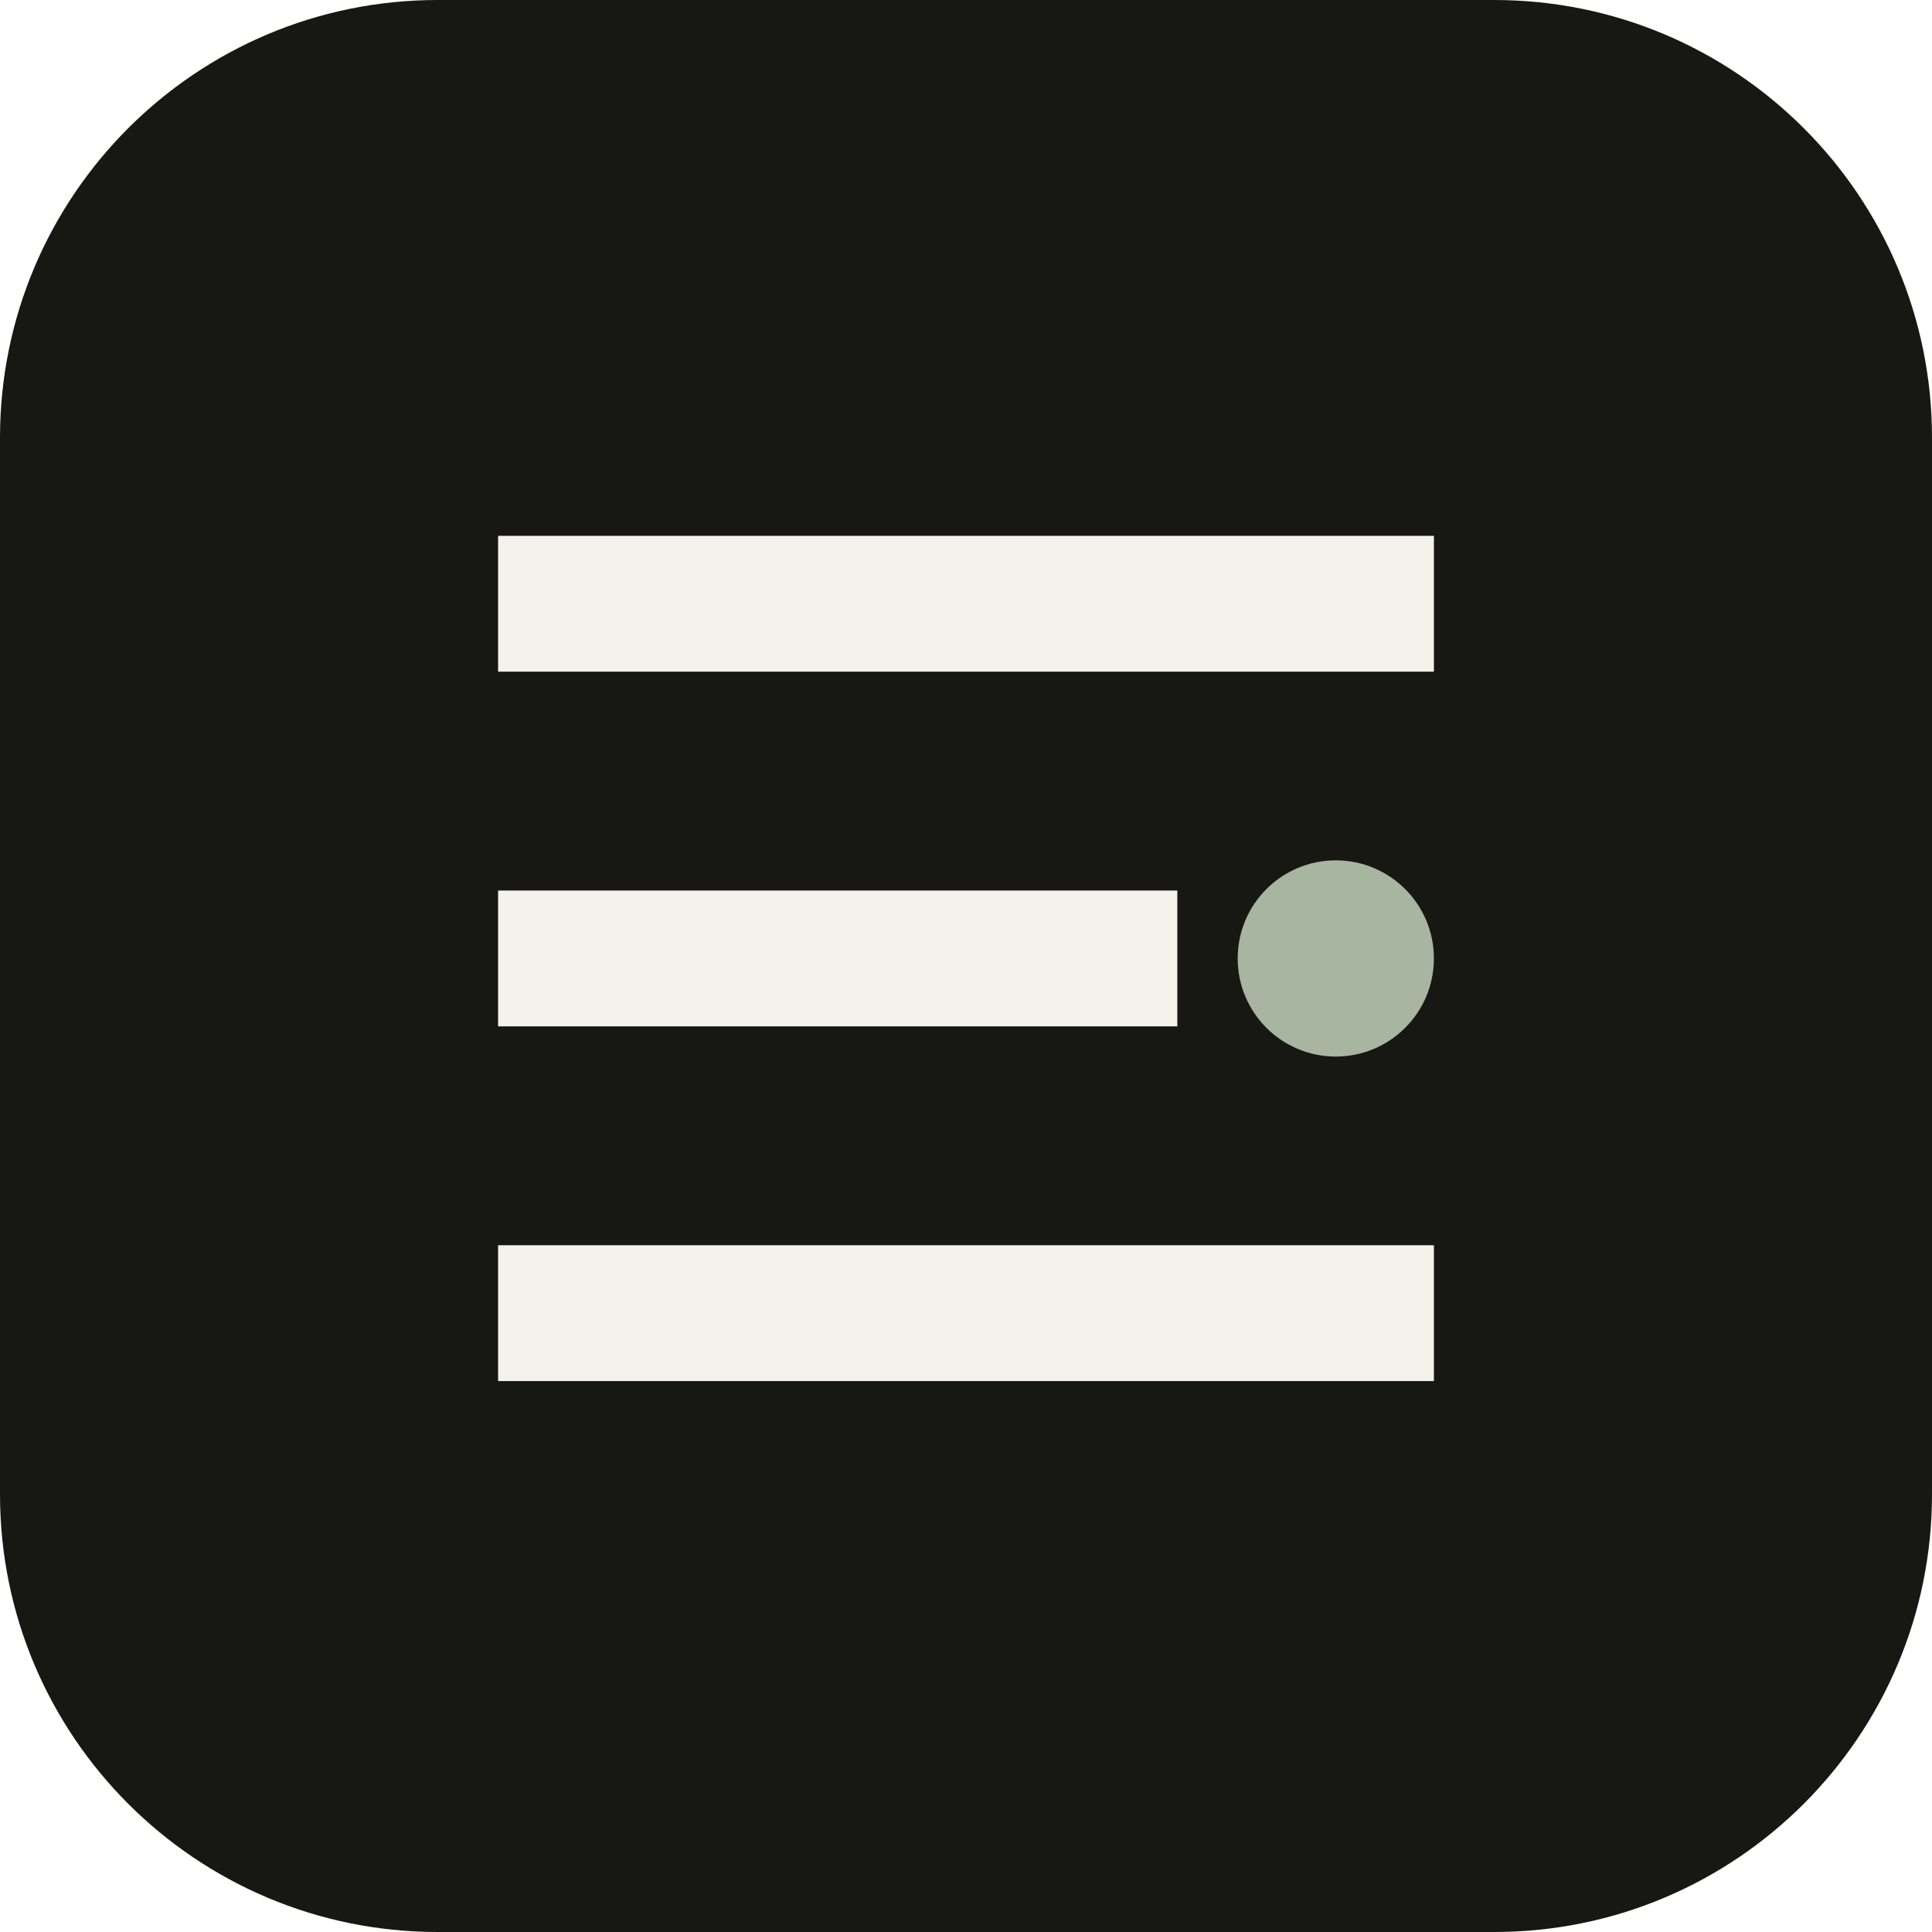
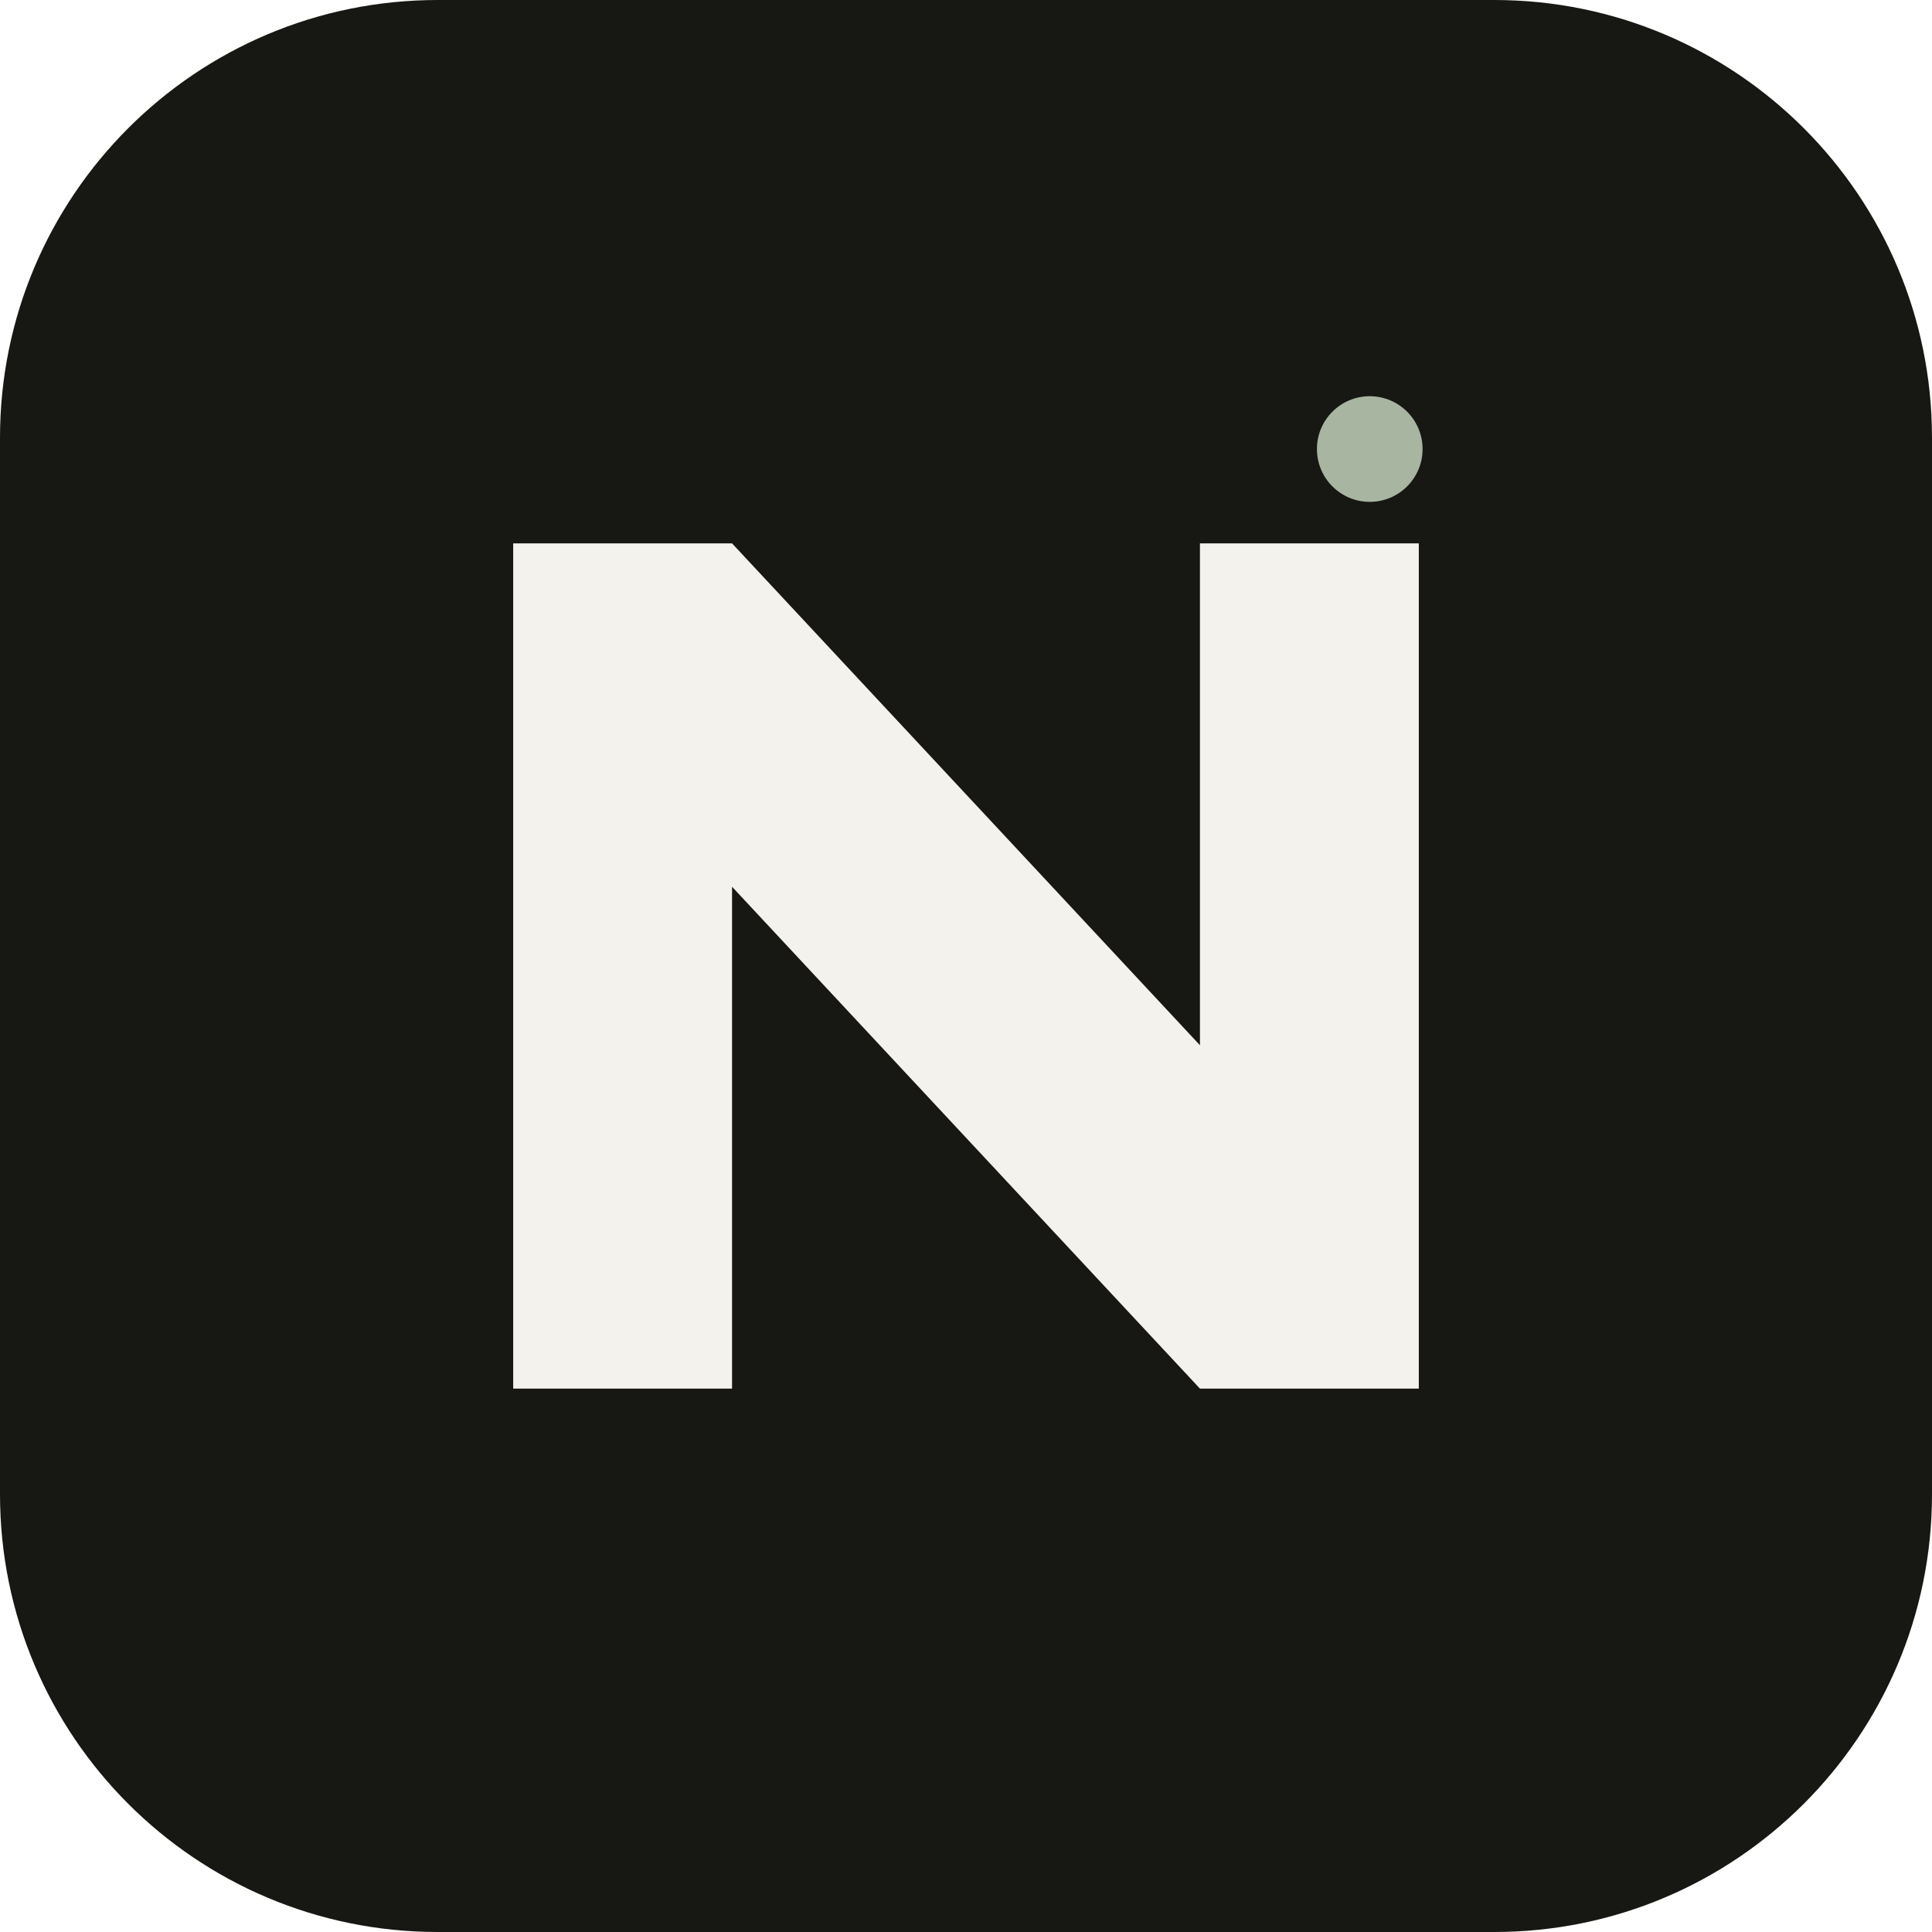
<svg xmlns="http://www.w3.org/2000/svg" viewBox="0 0 512 512">
  <rect width="512" height="512" rx="116" fill="#171713" />
-   <path d="M132 142h248v36H132zm0 94h180v36H132zm0 94h248v36H132z" fill="#f4f2ed" />
-   <circle cx="354" cy="254" r="26" fill="#a7b5a1" />
+   <path d="M136 368V144h58l124 133V144h58v224h-58L194 235v133z" fill="#f4f2ed" />
+   <circle cx="363" cy="119" r="14" fill="#a7b5a1" />
</svg>
